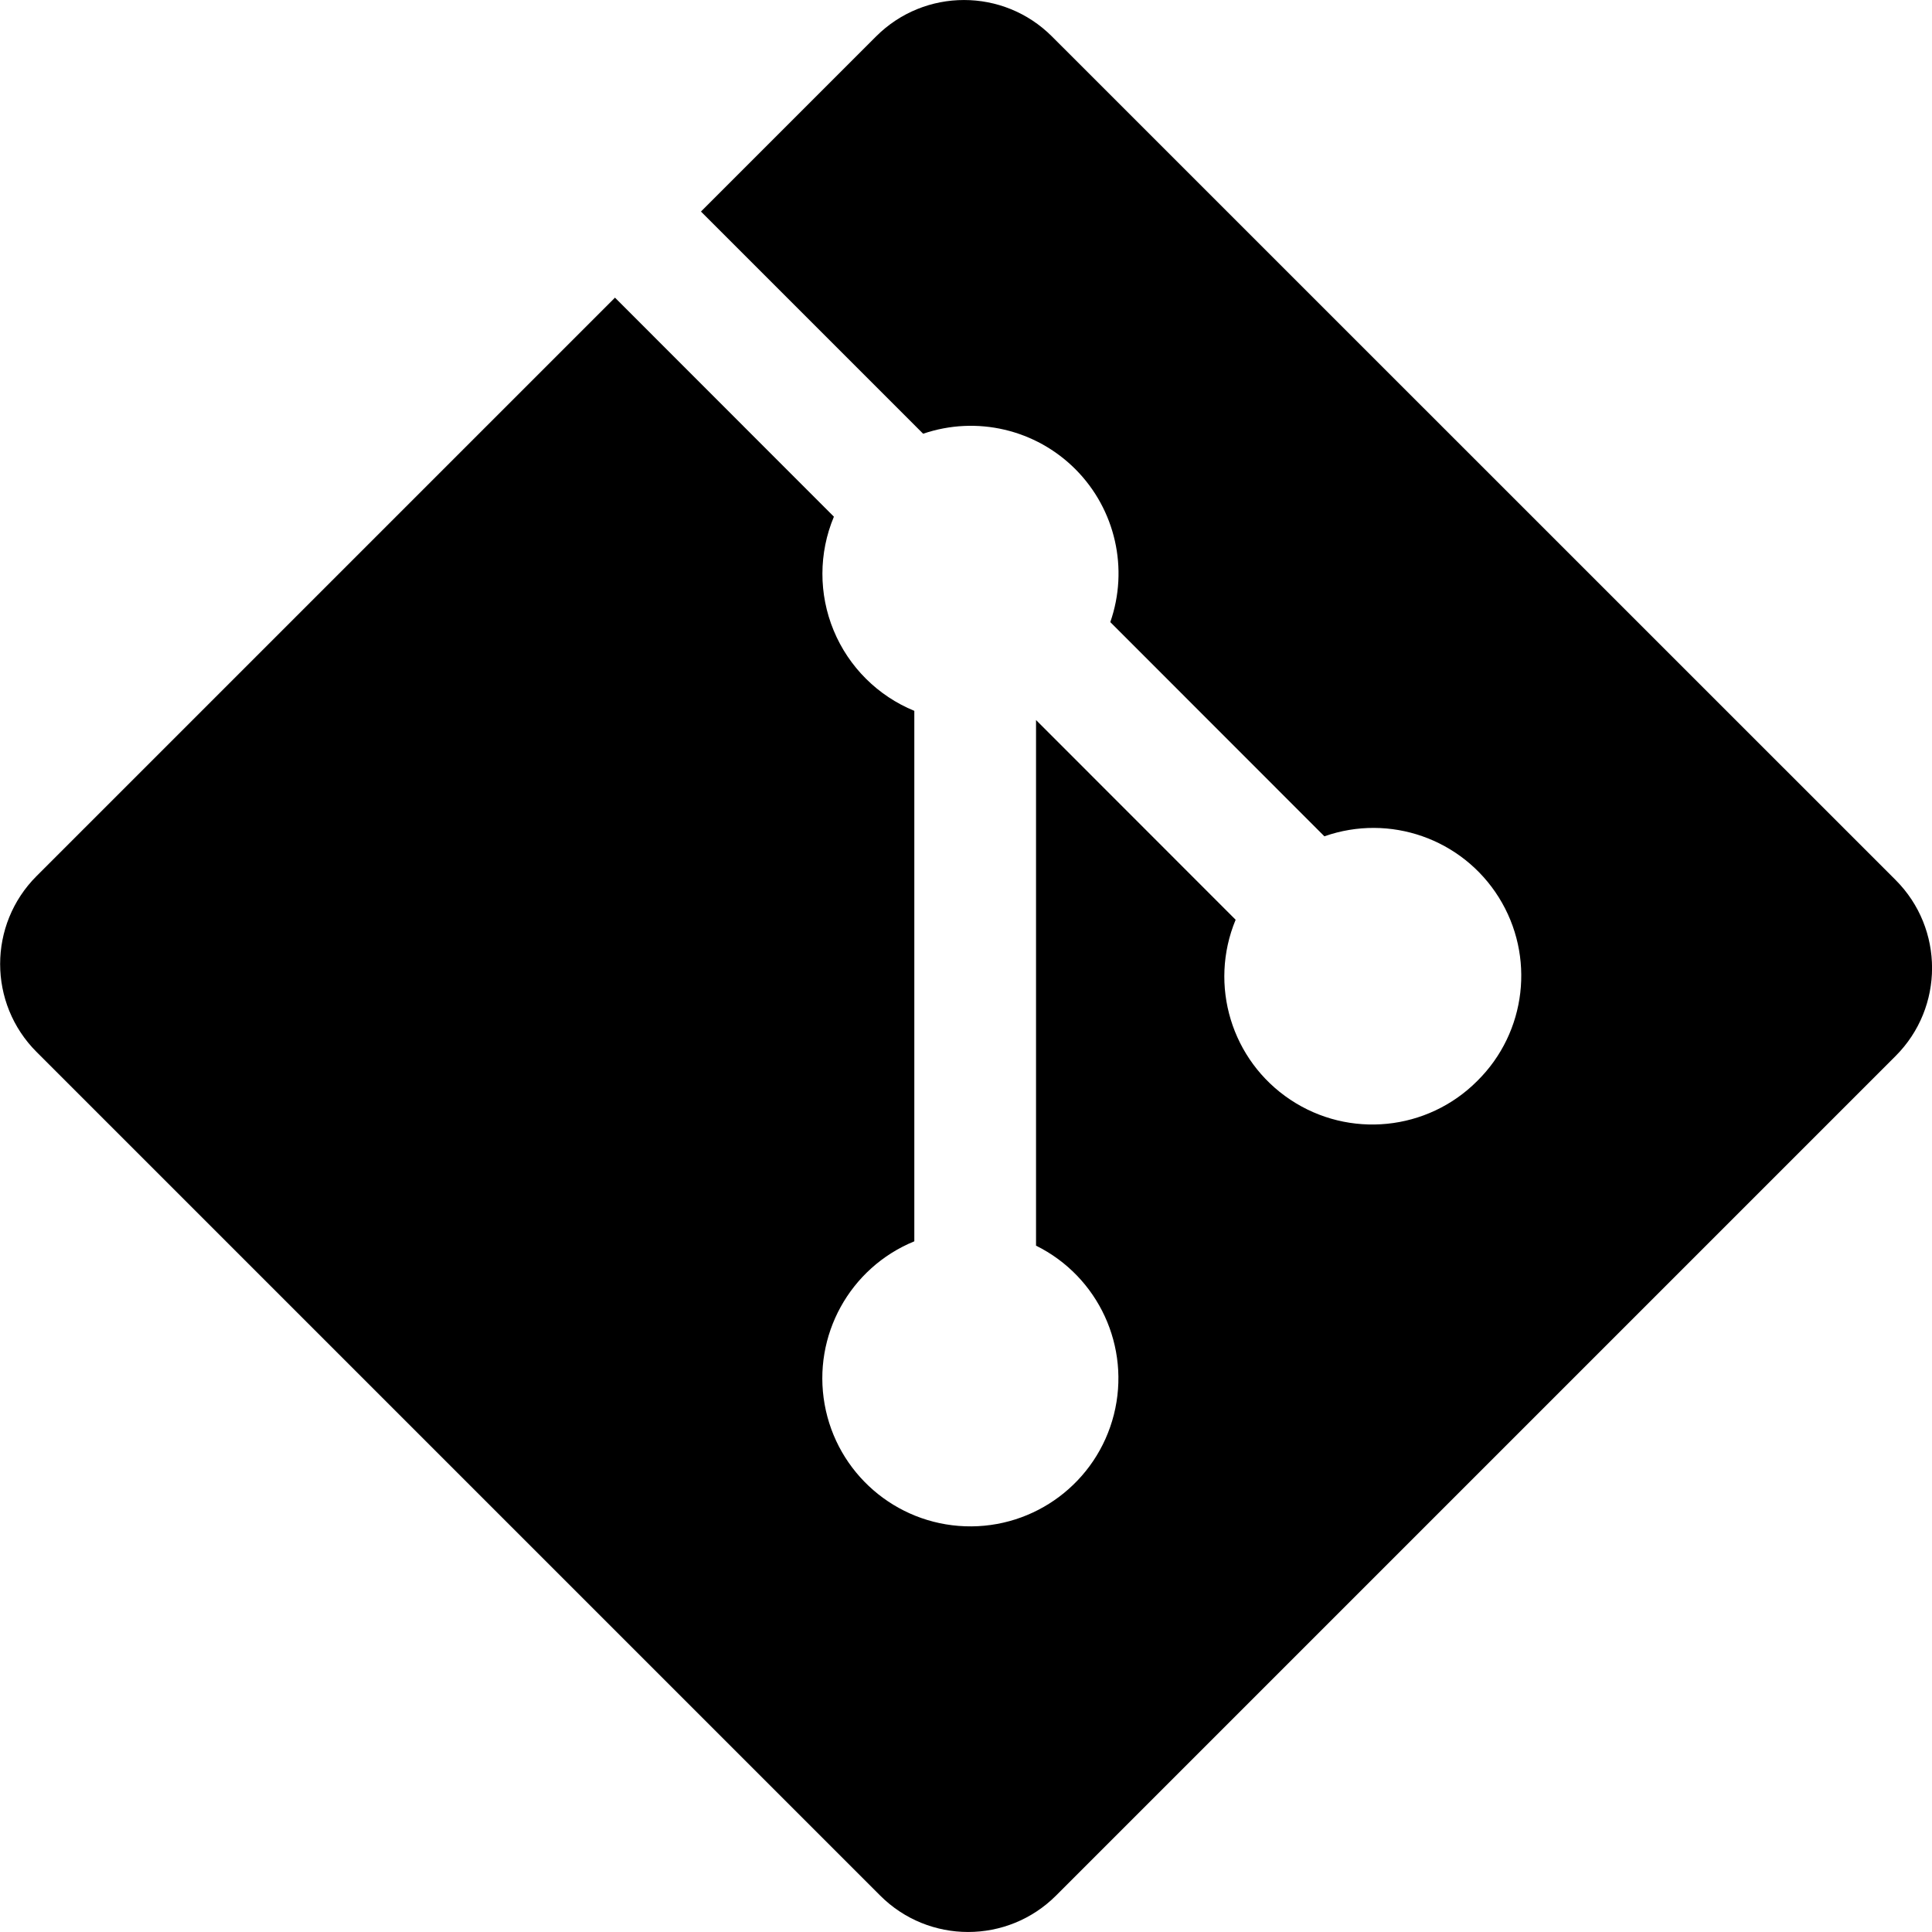
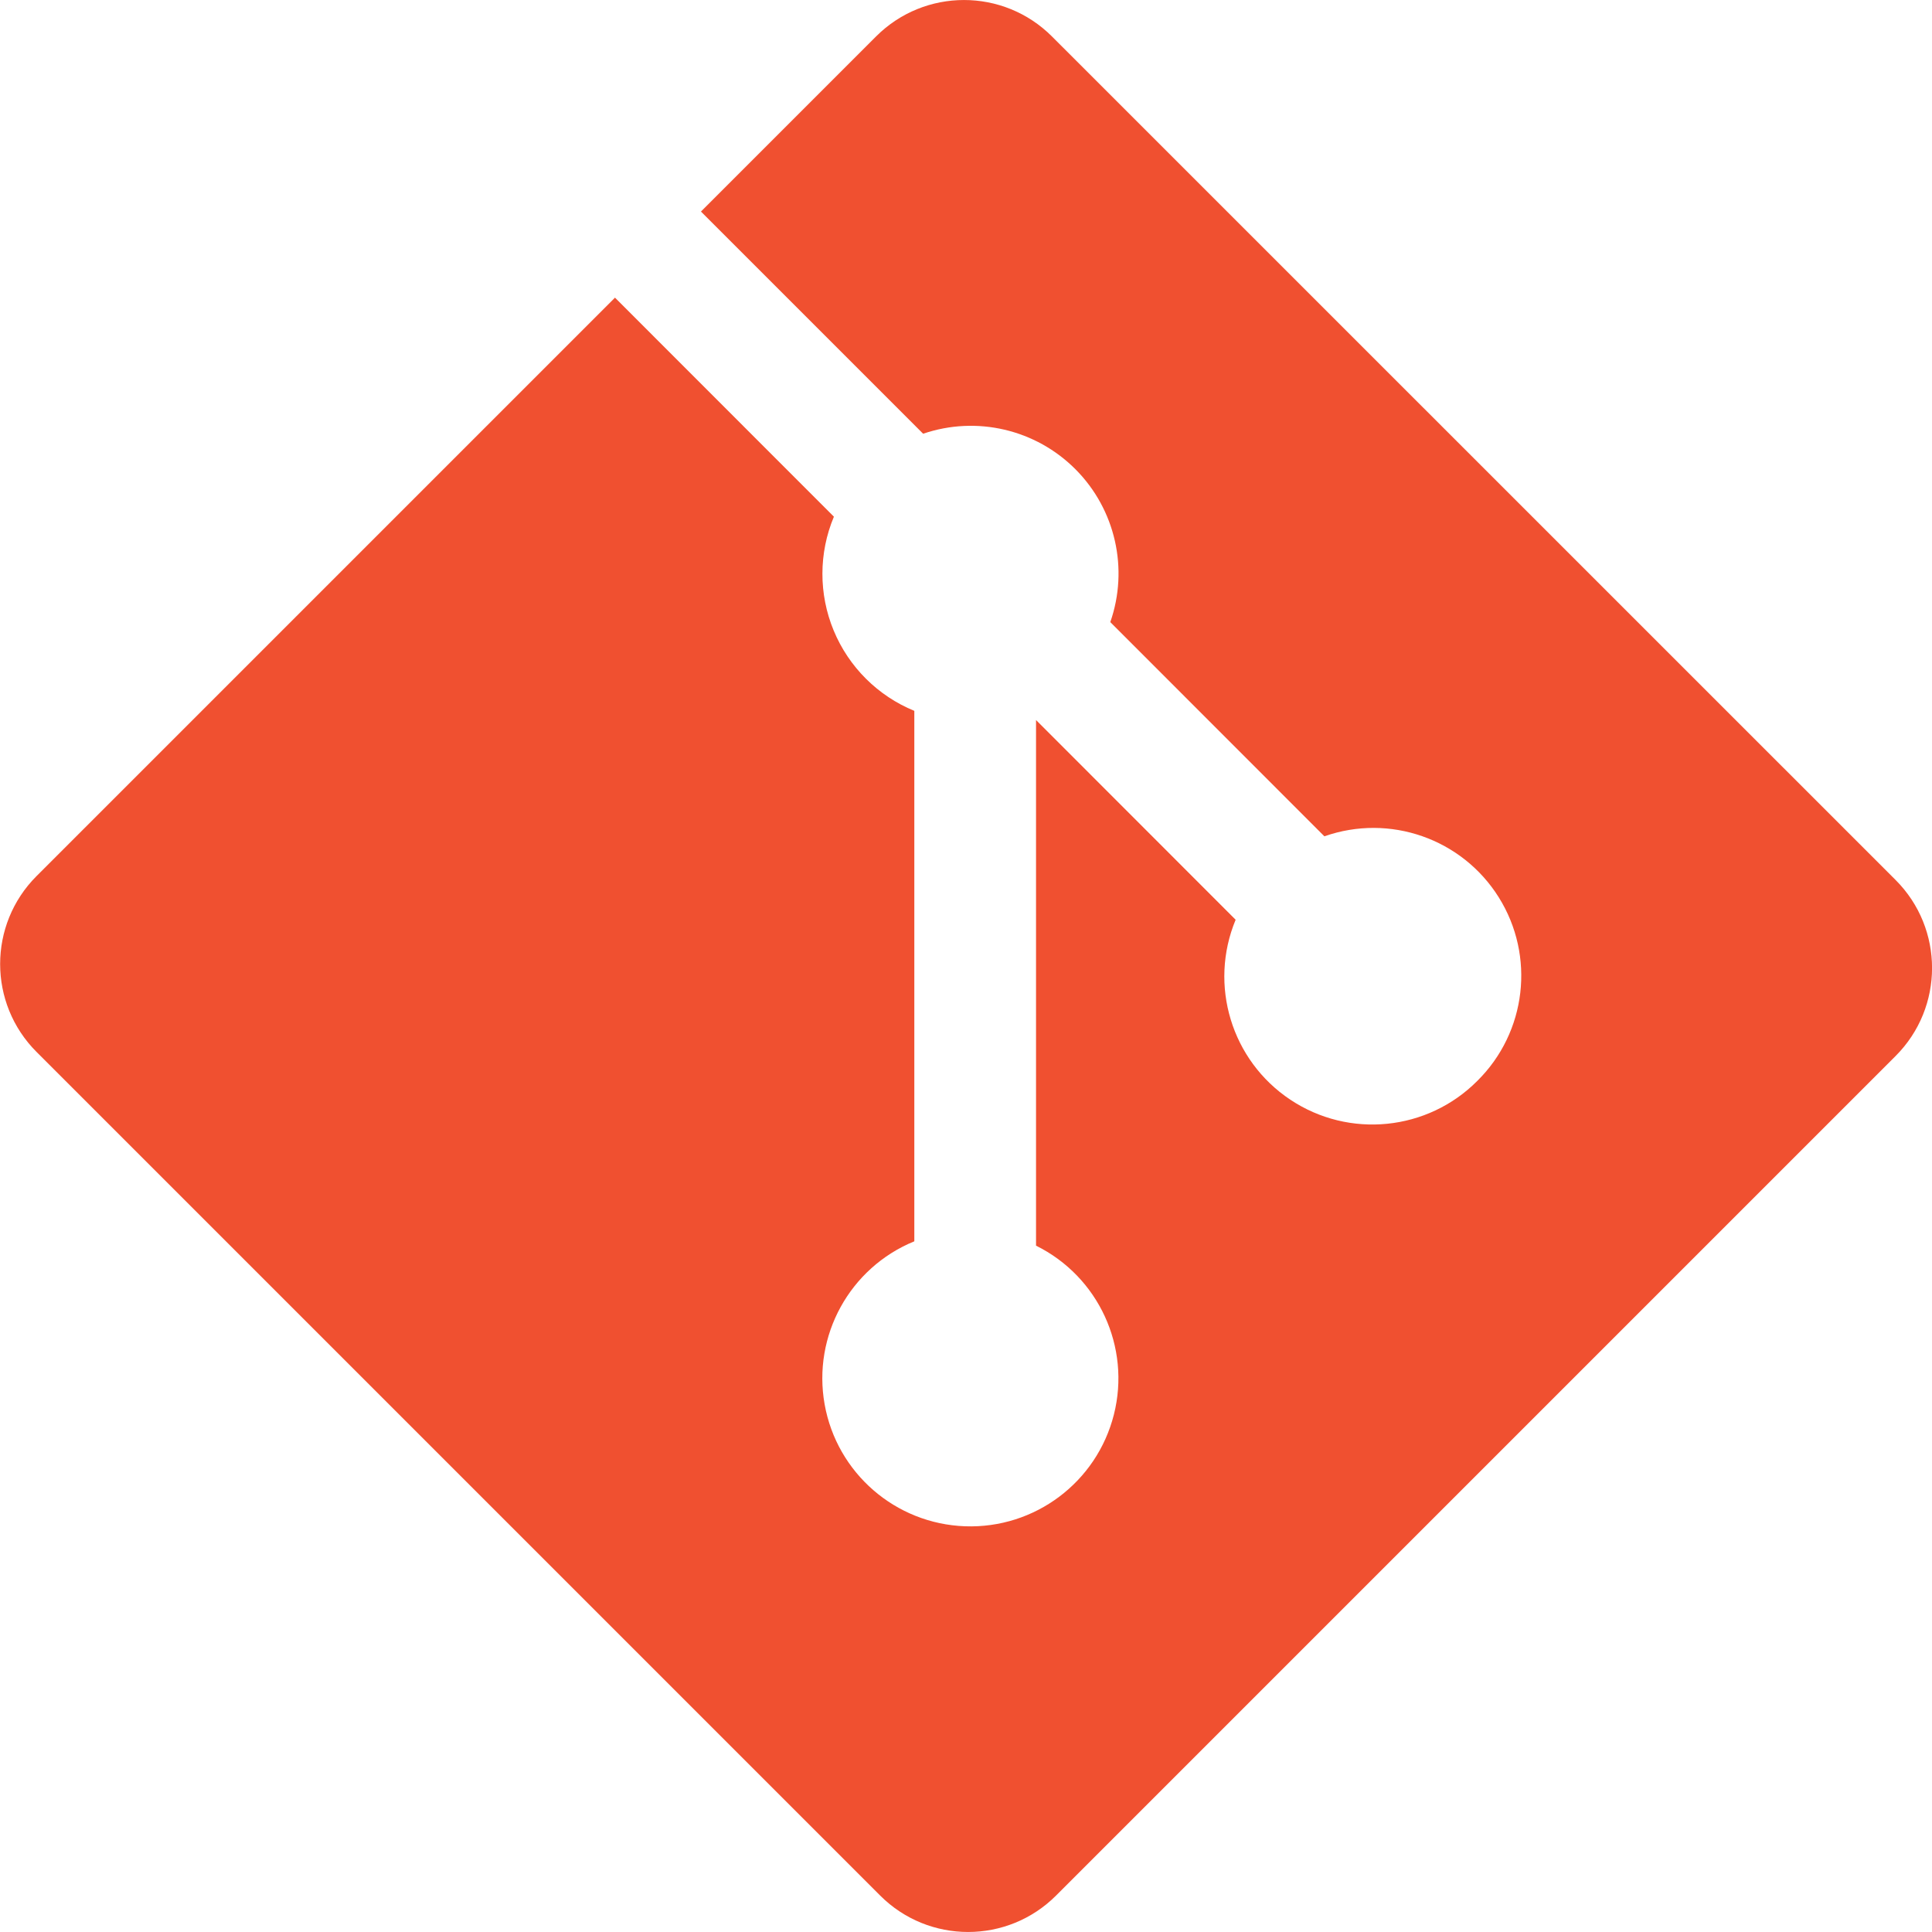
- <svg xmlns="http://www.w3.org/2000/svg" width="16" height="16" fill="currentColor" class="bi bi-git" viewBox="0 0 16 16">
+ <svg xmlns="http://www.w3.org/2000/svg" width="16" height="16" fill="#f05030" class="bi bi-git" viewBox="0 0 16 16">
  <path d="M15.698 7.287 8.712.302a1.03 1.03 0 0 0-1.457 0l-1.45 1.45 1.84 1.84a1.223 1.223 0 0 1 1.55 1.56l1.773 1.774a1.224 1.224 0 0 1 1.267 2.025 1.226 1.226 0 0 1-2.002-1.334L8.58 5.963v4.353a1.226 1.226 0 1 1-1.008-.036V5.887a1.226 1.226 0 0 1-.666-1.608L5.093 2.465l-4.79 4.79a1.03 1.03 0 0 0 0 1.457l6.986 6.986a1.03 1.03 0 0 0 1.457 0l6.953-6.953a1.031 1.031 0 0 0 0-1.457" />
</svg>
